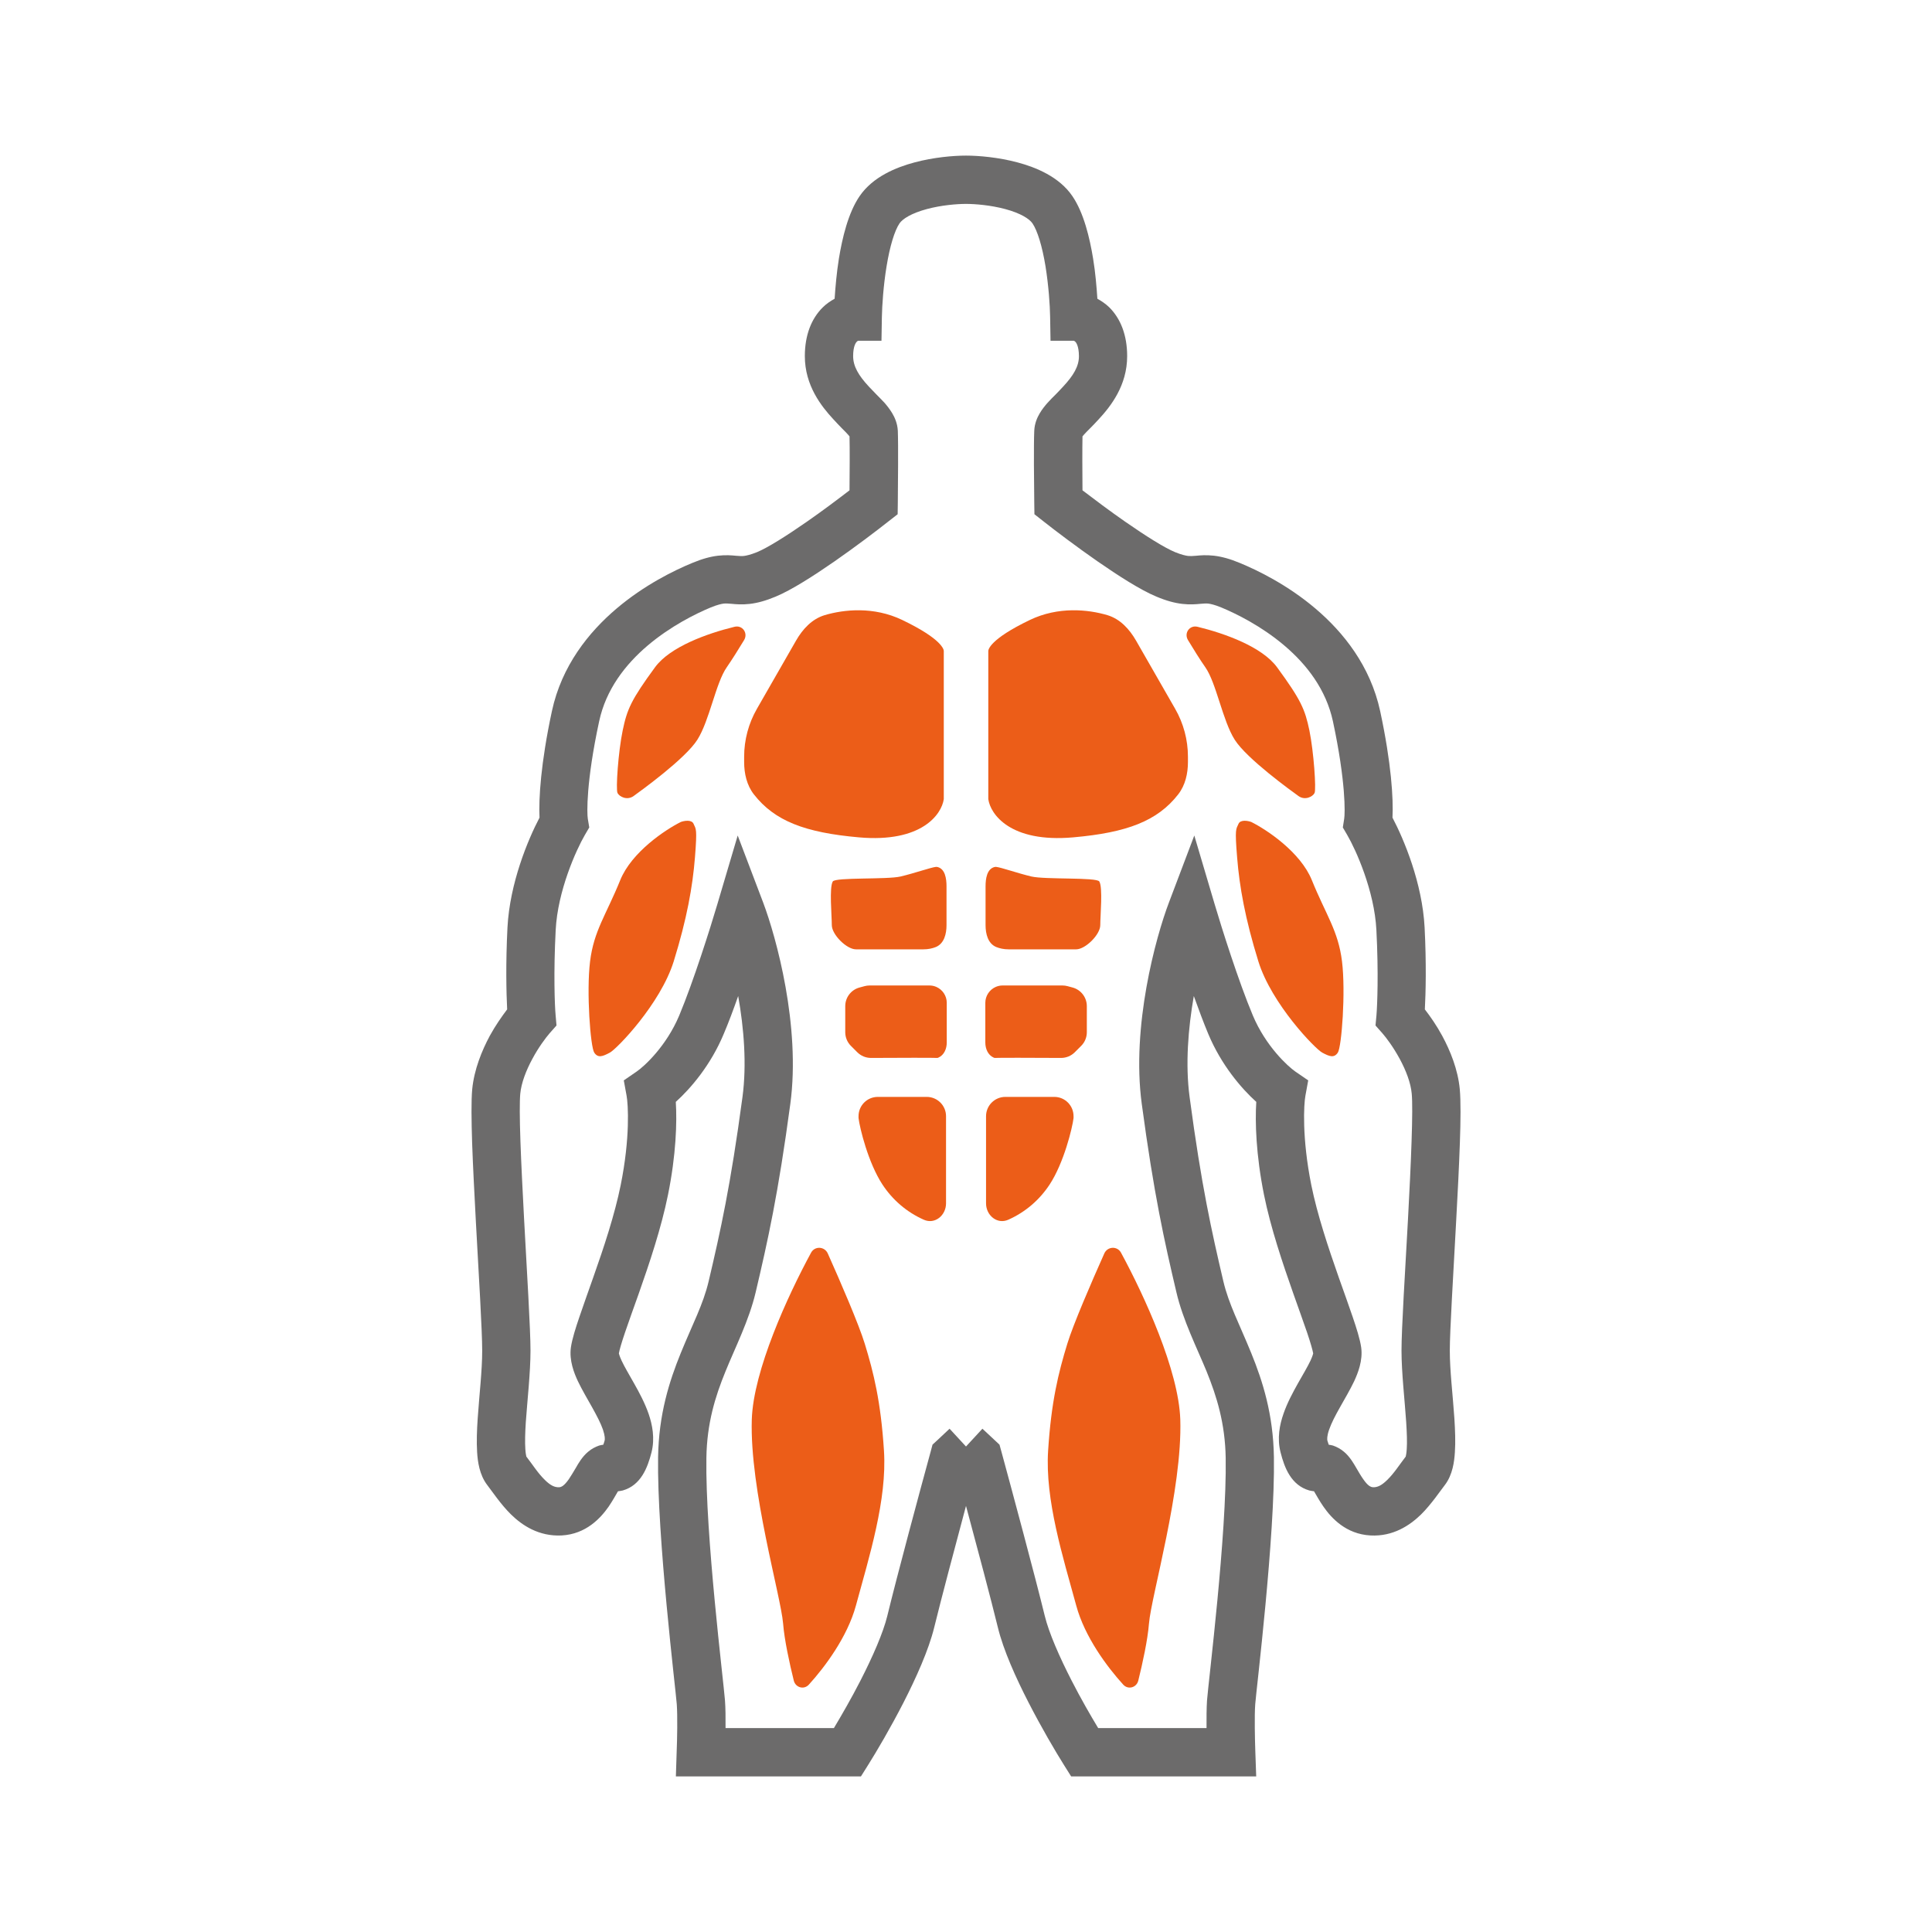
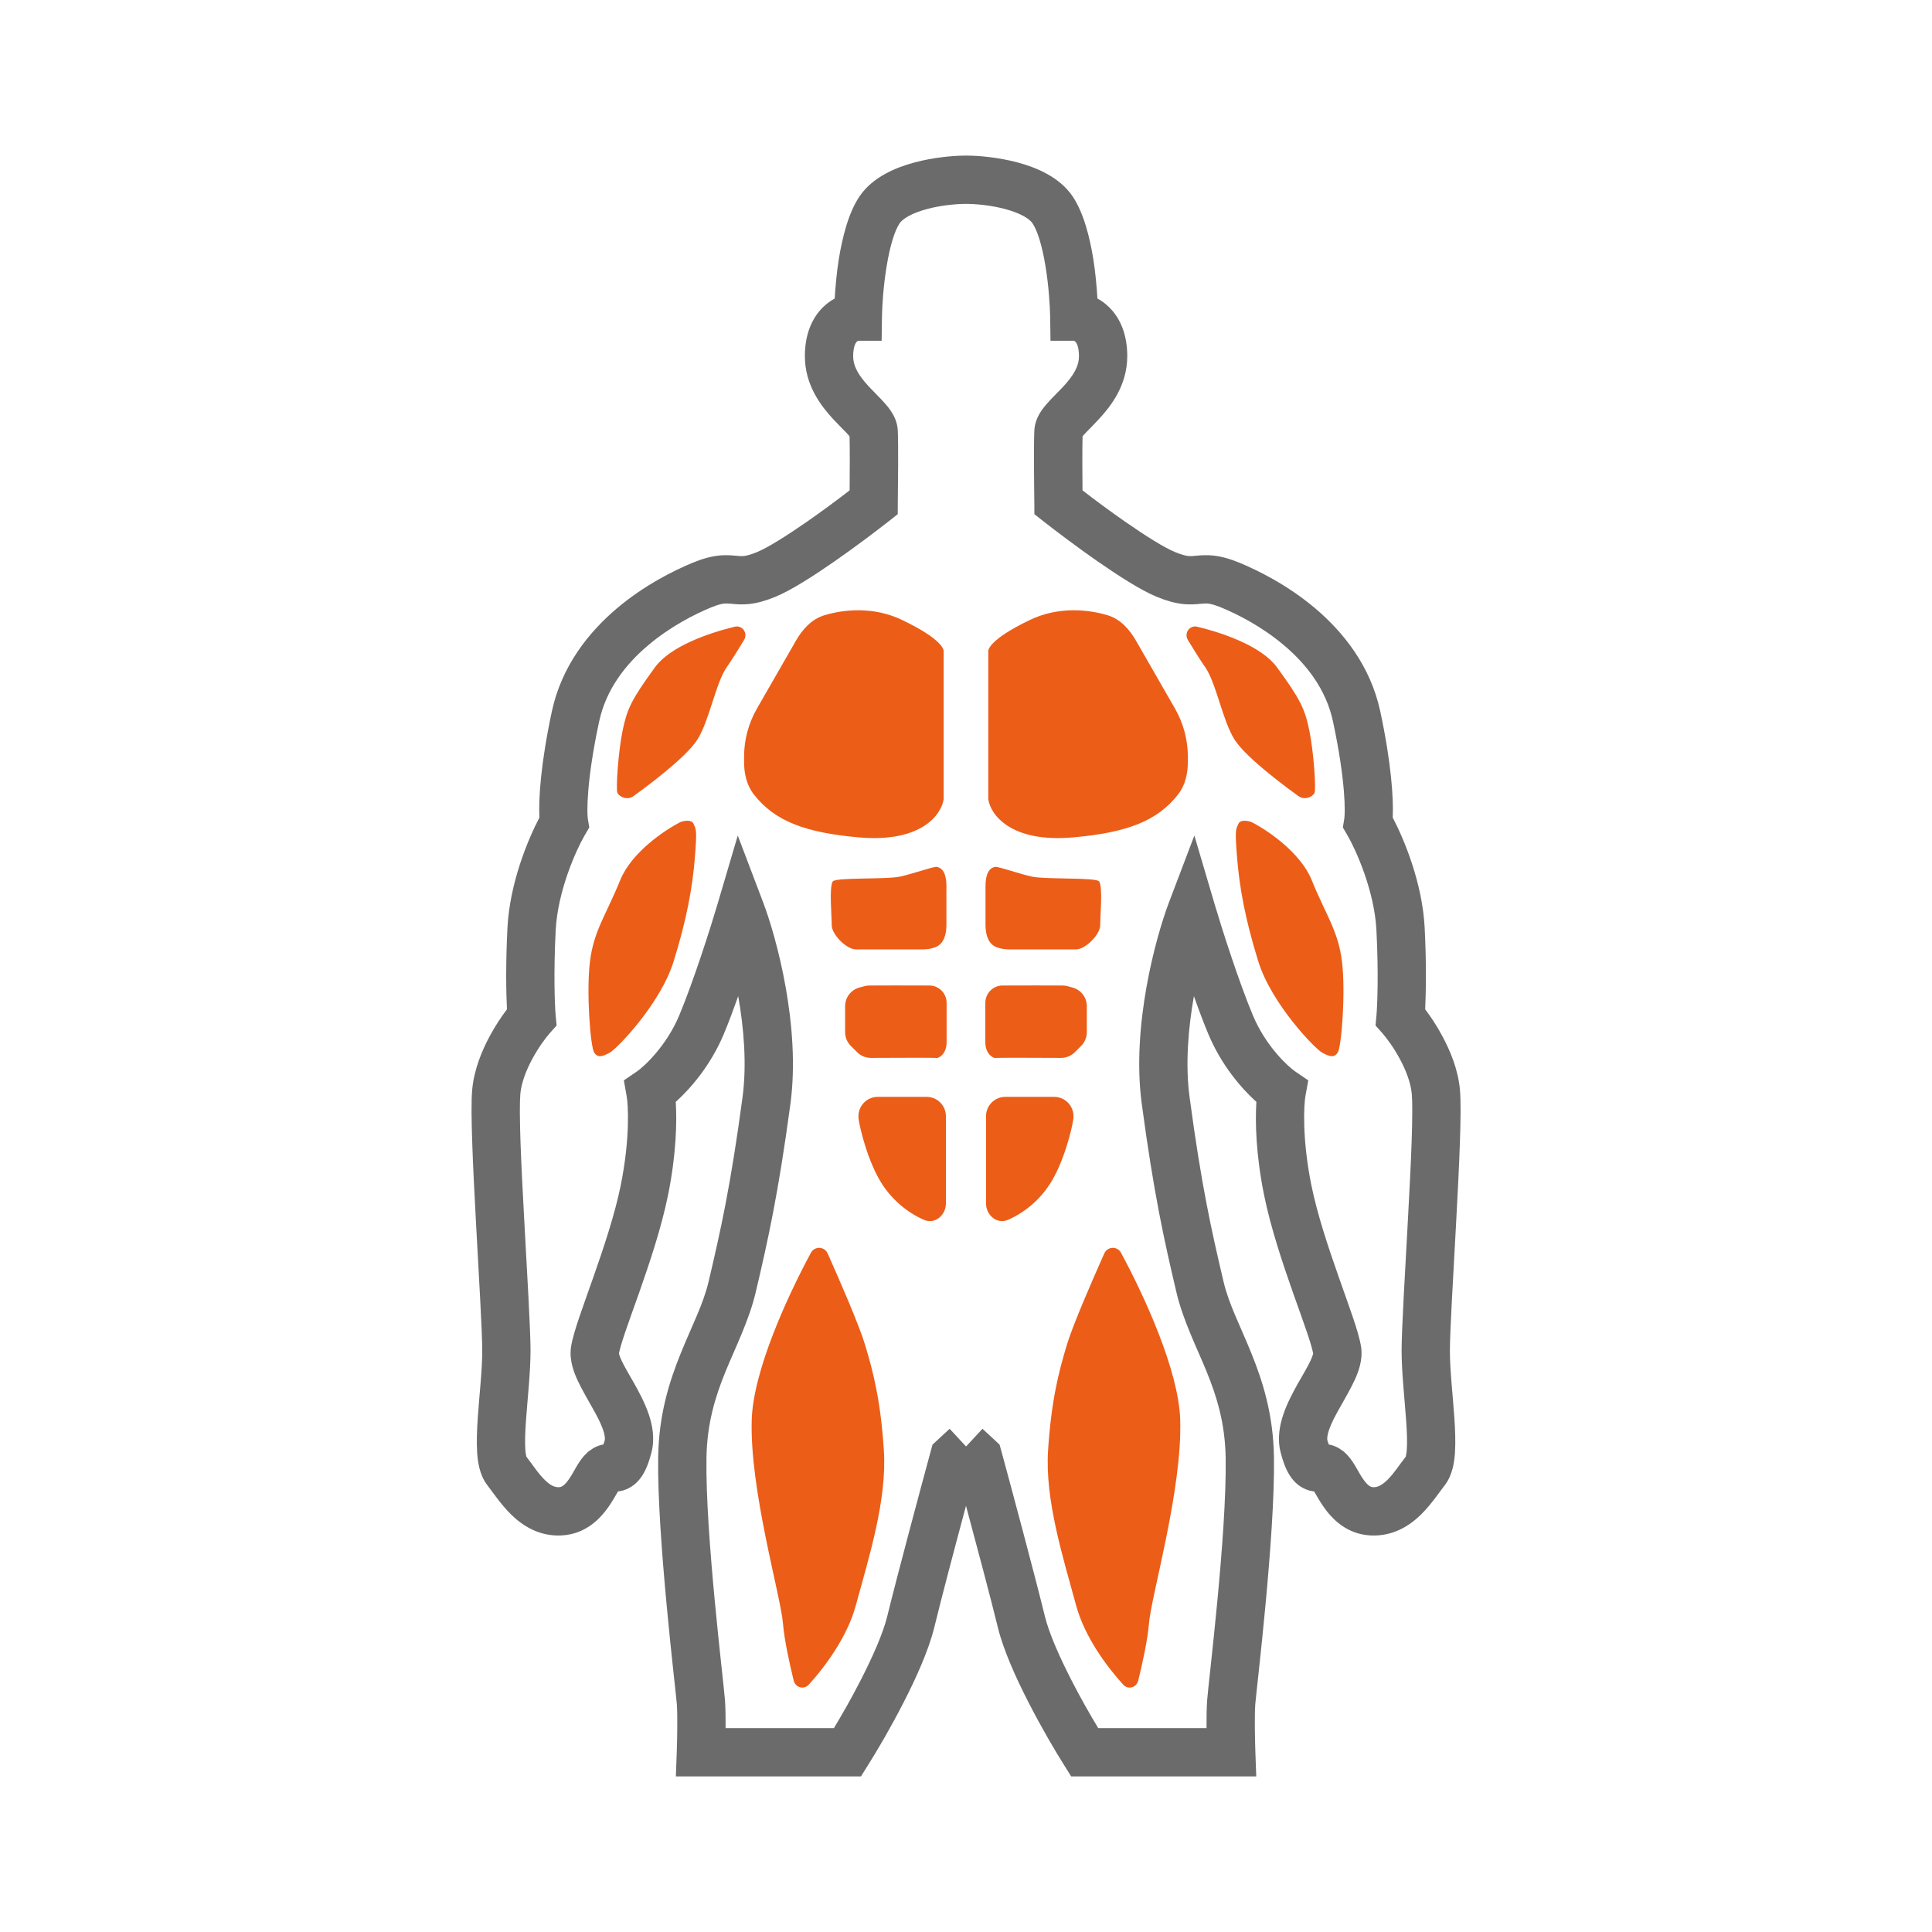
- <svg xmlns="http://www.w3.org/2000/svg" width="24" height="24" viewBox="0 0 24 24" fill="none">
-   <path d="M12 1.933C12.158 1.933 12.403 1.954 12.642 2.018C12.866 2.078 13.158 2.195 13.322 2.437C13.464 2.645 13.537 2.957 13.579 3.213C13.608 3.388 13.622 3.563 13.632 3.711C13.682 3.739 13.734 3.773 13.78 3.818C13.921 3.958 14.002 4.164 14.002 4.424C14.002 4.789 13.798 5.047 13.649 5.208C13.611 5.25 13.573 5.289 13.541 5.321C13.508 5.354 13.482 5.38 13.462 5.403C13.456 5.41 13.452 5.416 13.447 5.421C13.444 5.568 13.445 5.869 13.447 6.091C13.594 6.203 13.785 6.347 13.978 6.481C14.234 6.659 14.465 6.804 14.595 6.858C14.678 6.892 14.728 6.902 14.757 6.906C14.786 6.909 14.808 6.908 14.857 6.904C14.906 6.899 14.983 6.892 15.079 6.903C15.175 6.914 15.279 6.942 15.401 6.993C15.624 7.085 15.995 7.266 16.34 7.559C16.686 7.852 17.023 8.271 17.145 8.834C17.284 9.481 17.31 9.923 17.298 10.157C17.442 10.431 17.668 10.97 17.697 11.521C17.72 11.971 17.711 12.334 17.7 12.539C17.768 12.627 17.847 12.74 17.916 12.868C18.015 13.051 18.111 13.285 18.134 13.531C18.147 13.672 18.145 13.919 18.135 14.199C18.125 14.485 18.108 14.828 18.089 15.168C18.052 15.858 18.01 16.53 18.01 16.779C18.01 17.026 18.046 17.316 18.067 17.622C18.076 17.766 18.082 17.913 18.073 18.041C18.066 18.153 18.046 18.321 17.948 18.448C17.894 18.517 17.778 18.69 17.652 18.814C17.512 18.95 17.305 19.089 17.024 19.074C16.72 19.057 16.539 18.858 16.441 18.717C16.392 18.647 16.351 18.572 16.326 18.53C16.325 18.528 16.323 18.526 16.323 18.525C16.305 18.522 16.285 18.521 16.264 18.515C16.039 18.45 15.956 18.233 15.908 18.043C15.862 17.866 15.897 17.696 15.944 17.562C15.99 17.427 16.061 17.297 16.121 17.189C16.188 17.071 16.24 16.984 16.279 16.903C16.307 16.842 16.312 16.816 16.313 16.812C16.305 16.77 16.282 16.686 16.237 16.553C16.19 16.416 16.131 16.253 16.065 16.066C15.936 15.7 15.785 15.254 15.702 14.843C15.602 14.345 15.59 13.938 15.606 13.688C15.42 13.52 15.172 13.231 15.01 12.845C14.951 12.704 14.89 12.54 14.83 12.373C14.76 12.772 14.723 13.223 14.778 13.63C14.925 14.731 15.05 15.289 15.197 15.917C15.265 16.204 15.395 16.444 15.544 16.81C15.686 17.159 15.817 17.57 15.825 18.102C15.841 19.081 15.605 21.002 15.593 21.169C15.582 21.312 15.589 21.614 15.594 21.756L15.605 22.067H13.306L13.218 21.927C13.108 21.752 12.937 21.461 12.778 21.151C12.621 20.846 12.464 20.498 12.396 20.217C12.311 19.869 12.139 19.222 12 18.707C11.862 19.222 11.69 19.869 11.605 20.217C11.536 20.498 11.379 20.846 11.223 21.151C11.064 21.461 10.893 21.752 10.783 21.927L10.695 22.067H8.396L8.406 21.756C8.412 21.615 8.418 21.312 8.407 21.169C8.395 21.002 8.16 19.081 8.175 18.102C8.183 17.57 8.314 17.159 8.456 16.81C8.605 16.444 8.735 16.205 8.803 15.917C8.951 15.289 9.075 14.731 9.223 13.63C9.278 13.223 9.241 12.772 9.17 12.373C9.111 12.541 9.05 12.704 8.99 12.845C8.829 13.231 8.581 13.52 8.395 13.688C8.411 13.938 8.399 14.345 8.298 14.843C8.215 15.254 8.065 15.7 7.936 16.066C7.87 16.253 7.81 16.416 7.764 16.553C7.719 16.686 7.695 16.77 7.688 16.812C7.689 16.816 7.694 16.842 7.722 16.903C7.76 16.984 7.813 17.071 7.879 17.189C7.94 17.297 8.01 17.427 8.057 17.562C8.103 17.696 8.138 17.866 8.093 18.043C8.044 18.233 7.962 18.45 7.737 18.515C7.716 18.521 7.695 18.522 7.678 18.525C7.677 18.526 7.675 18.528 7.674 18.53C7.649 18.572 7.608 18.647 7.56 18.717C7.461 18.858 7.281 19.057 6.977 19.074C6.695 19.088 6.488 18.95 6.349 18.814C6.222 18.69 6.107 18.517 6.053 18.448C5.955 18.321 5.934 18.153 5.927 18.041C5.919 17.913 5.924 17.766 5.934 17.622C5.955 17.316 5.99 17.026 5.99 16.779C5.99 16.53 5.949 15.858 5.911 15.168C5.893 14.828 5.875 14.485 5.865 14.199C5.856 13.919 5.853 13.672 5.866 13.531C5.89 13.285 5.986 13.051 6.084 12.868C6.154 12.74 6.233 12.628 6.3 12.539C6.29 12.334 6.281 11.971 6.304 11.521C6.333 10.97 6.558 10.431 6.702 10.157C6.691 9.923 6.717 9.481 6.856 8.834C6.977 8.271 7.314 7.852 7.66 7.559C8.006 7.266 8.376 7.085 8.6 6.993C8.722 6.942 8.825 6.914 8.921 6.903C9.017 6.892 9.094 6.899 9.144 6.904C9.192 6.908 9.215 6.909 9.243 6.906C9.272 6.902 9.322 6.892 9.406 6.858C9.536 6.804 9.767 6.659 10.023 6.481C10.216 6.347 10.407 6.203 10.553 6.091C10.555 5.869 10.557 5.568 10.553 5.421C10.549 5.416 10.544 5.41 10.538 5.403C10.518 5.38 10.492 5.354 10.459 5.321C10.428 5.289 10.39 5.25 10.352 5.208C10.203 5.047 9.998 4.789 9.998 4.424C9.998 4.164 10.079 3.958 10.221 3.818C10.267 3.772 10.318 3.739 10.368 3.711C10.378 3.563 10.393 3.388 10.421 3.213C10.463 2.957 10.536 2.645 10.678 2.437C10.843 2.195 11.134 2.078 11.359 2.018C11.597 1.954 11.842 1.933 12 1.933ZM12 2.533C11.885 2.533 11.693 2.549 11.514 2.597C11.321 2.649 11.212 2.719 11.174 2.775C11.113 2.865 11.054 3.058 11.013 3.31C10.974 3.548 10.958 3.791 10.955 3.938L10.95 4.233H10.655C10.668 4.233 10.656 4.231 10.643 4.245C10.635 4.253 10.598 4.295 10.598 4.424C10.598 4.551 10.666 4.665 10.792 4.801C10.823 4.834 10.854 4.866 10.887 4.9C10.918 4.932 10.955 4.968 10.987 5.003C11.018 5.038 11.054 5.084 11.084 5.134C11.114 5.184 11.148 5.259 11.153 5.35C11.16 5.518 11.155 6.022 11.153 6.245L11.151 6.388L11.038 6.476C10.881 6.6 10.625 6.794 10.366 6.974C10.115 7.148 9.833 7.33 9.634 7.412C9.512 7.463 9.409 7.491 9.313 7.502C9.217 7.513 9.14 7.506 9.09 7.501C9.042 7.497 9.019 7.495 8.99 7.498C8.961 7.502 8.912 7.512 8.829 7.546C8.641 7.624 8.331 7.778 8.048 8.017C7.766 8.256 7.527 8.567 7.443 8.96C7.28 9.715 7.291 10.106 7.302 10.171L7.32 10.279L7.265 10.373C7.157 10.559 6.928 11.066 6.903 11.552C6.875 12.091 6.891 12.489 6.902 12.611L6.913 12.739L6.828 12.835C6.778 12.893 6.69 13.01 6.613 13.154C6.534 13.3 6.476 13.453 6.463 13.586C6.454 13.682 6.455 13.891 6.465 14.178C6.475 14.459 6.492 14.796 6.51 15.136C6.546 15.807 6.59 16.508 6.59 16.779C6.59 17.05 6.55 17.405 6.532 17.663C6.523 17.8 6.52 17.915 6.526 18.002C6.533 18.106 6.55 18.109 6.528 18.08C6.626 18.207 6.681 18.299 6.769 18.385C6.844 18.459 6.896 18.477 6.945 18.475C6.971 18.474 7.006 18.461 7.067 18.374C7.097 18.33 7.122 18.286 7.157 18.228C7.179 18.189 7.231 18.096 7.306 18.034C7.348 17.998 7.395 17.974 7.443 17.957C7.461 17.951 7.479 17.95 7.494 17.947C7.499 17.933 7.506 17.916 7.511 17.895C7.515 17.88 7.517 17.84 7.49 17.759C7.462 17.679 7.415 17.589 7.356 17.483C7.302 17.387 7.23 17.265 7.179 17.158C7.132 17.058 7.069 16.901 7.092 16.737C7.107 16.634 7.151 16.496 7.197 16.361C7.245 16.219 7.307 16.046 7.37 15.867C7.5 15.5 7.636 15.09 7.71 14.724C7.83 14.131 7.803 13.716 7.784 13.613L7.749 13.421L7.909 13.311C8.003 13.247 8.278 12.996 8.438 12.614C8.616 12.188 8.827 11.517 8.911 11.233L9.164 10.379L9.48 11.211C9.644 11.645 9.947 12.749 9.818 13.71C9.667 14.835 9.538 15.413 9.387 16.054C9.305 16.402 9.132 16.741 9.012 17.037C8.885 17.348 8.781 17.681 8.775 18.112C8.76 19.058 8.988 20.885 9.006 21.124C9.013 21.214 9.014 21.344 9.013 21.467H10.359C10.454 21.308 10.576 21.098 10.689 20.877C10.842 20.578 10.971 20.283 11.022 20.075C11.142 19.58 11.432 18.503 11.562 18.029L11.584 17.946L11.648 17.887L11.796 17.748L12 17.969L12.204 17.748L12.353 17.887L12.416 17.946L12.439 18.029C12.568 18.503 12.858 19.58 12.979 20.075C13.03 20.283 13.159 20.579 13.312 20.877C13.425 21.098 13.546 21.308 13.642 21.467H14.988C14.987 21.344 14.988 21.214 14.994 21.124C15.012 20.885 15.241 19.058 15.226 18.112C15.219 17.681 15.115 17.348 14.989 17.037C14.868 16.742 14.695 16.401 14.614 16.054C14.463 15.413 14.334 14.835 14.183 13.71C14.054 12.749 14.356 11.645 14.521 11.211L14.836 10.379L15.089 11.233C15.173 11.517 15.384 12.188 15.563 12.614C15.723 12.995 15.997 13.246 16.091 13.311L16.251 13.421L16.216 13.613C16.197 13.716 16.171 14.131 16.29 14.724C16.364 15.089 16.501 15.5 16.63 15.867C16.693 16.045 16.756 16.219 16.804 16.361C16.85 16.496 16.894 16.634 16.909 16.737C16.932 16.901 16.868 17.058 16.822 17.158C16.771 17.265 16.699 17.387 16.645 17.483C16.585 17.589 16.539 17.679 16.511 17.759C16.483 17.839 16.486 17.879 16.489 17.895C16.495 17.916 16.502 17.933 16.506 17.947C16.522 17.95 16.54 17.951 16.558 17.957C16.605 17.973 16.652 17.998 16.695 18.034C16.77 18.096 16.821 18.189 16.844 18.228C16.878 18.286 16.903 18.33 16.934 18.374C16.994 18.461 17.029 18.473 17.056 18.475C17.105 18.477 17.157 18.459 17.232 18.385C17.32 18.299 17.375 18.208 17.473 18.08C17.451 18.109 17.468 18.106 17.475 18.002C17.481 17.915 17.477 17.8 17.468 17.663C17.451 17.405 17.41 17.05 17.41 16.779C17.41 16.508 17.454 15.807 17.491 15.136C17.509 14.796 17.526 14.459 17.535 14.178C17.545 13.891 17.546 13.682 17.537 13.586C17.525 13.453 17.467 13.3 17.388 13.154C17.31 13.01 17.223 12.893 17.172 12.835L17.087 12.739L17.099 12.611C17.109 12.489 17.126 12.091 17.098 11.552C17.073 11.066 16.844 10.558 16.736 10.373L16.681 10.279L16.698 10.171C16.709 10.107 16.72 9.716 16.558 8.96C16.473 8.567 16.235 8.256 15.952 8.017C15.67 7.778 15.359 7.624 15.171 7.546C15.088 7.512 15.039 7.502 15.01 7.498C14.981 7.495 14.959 7.497 14.91 7.501C14.861 7.506 14.784 7.513 14.688 7.502C14.592 7.491 14.488 7.463 14.367 7.412C14.168 7.33 13.886 7.148 13.635 6.974C13.376 6.794 13.119 6.6 12.962 6.476L12.85 6.388L12.848 6.245C12.845 6.022 12.84 5.518 12.848 5.35C12.852 5.259 12.886 5.184 12.916 5.134C12.946 5.083 12.982 5.039 13.014 5.003C13.046 4.967 13.082 4.932 13.114 4.9C13.147 4.866 13.178 4.834 13.208 4.801C13.334 4.665 13.403 4.552 13.403 4.424C13.402 4.294 13.366 4.253 13.358 4.245C13.344 4.232 13.333 4.233 13.345 4.233H13.05L13.045 3.938C13.043 3.791 13.026 3.548 12.988 3.31C12.947 3.058 12.887 2.865 12.826 2.775C12.788 2.719 12.68 2.649 12.487 2.597C12.307 2.549 12.116 2.533 12 2.533Z" fill="#6C6B6B" />
-   <path d="M12.277 9.927V8.087C12.277 8.073 12.29 7.943 12.794 7.701C13.147 7.532 13.516 7.57 13.758 7.642C13.916 7.69 14.031 7.816 14.113 7.959L14.597 8.803C14.702 8.985 14.757 9.191 14.757 9.4V9.466C14.757 9.61 14.724 9.755 14.636 9.868C14.378 10.199 14 10.343 13.331 10.402C12.55 10.471 12.303 10.114 12.277 9.927Z" fill="#EC5D18" />
-   <path d="M11.724 9.927V8.087C11.724 8.073 11.711 7.943 11.207 7.701C10.854 7.532 10.485 7.57 10.243 7.642C10.085 7.69 9.97 7.816 9.888 7.959L9.404 8.803C9.299 8.985 9.244 9.191 9.244 9.4V9.466C9.244 9.61 9.277 9.755 9.365 9.868C9.623 10.199 10.001 10.343 10.67 10.402C11.451 10.471 11.698 10.114 11.724 9.927Z" fill="#EC5D18" />
-   <path d="M15.864 8.289C15.677 8.034 15.216 7.869 14.876 7.786C14.777 7.762 14.705 7.865 14.758 7.952C14.828 8.068 14.909 8.198 14.973 8.289C15.11 8.485 15.187 8.951 15.338 9.189C15.488 9.426 16.042 9.825 16.128 9.887L16.129 9.888C16.211 9.947 16.307 9.897 16.33 9.851C16.352 9.806 16.32 9.34 16.266 9.075C16.211 8.81 16.161 8.695 15.864 8.289Z" fill="#EC5D18" />
-   <path d="M8.137 8.289C8.324 8.034 8.785 7.869 9.125 7.786C9.223 7.762 9.296 7.865 9.243 7.952C9.173 8.068 9.091 8.198 9.028 8.289C8.891 8.485 8.814 8.951 8.663 9.189C8.513 9.426 7.959 9.825 7.873 9.887L7.872 9.888C7.79 9.947 7.694 9.897 7.671 9.851C7.648 9.806 7.68 9.34 7.735 9.075C7.79 8.81 7.84 8.695 8.137 8.289Z" fill="#EC5D18" />
-   <path d="M16.296 10.933C16.155 10.585 15.736 10.307 15.544 10.211C15.501 10.195 15.409 10.179 15.385 10.234C15.355 10.303 15.338 10.287 15.368 10.651C15.397 11.015 15.468 11.414 15.632 11.943C15.796 12.471 16.337 13.029 16.425 13.076C16.513 13.123 16.572 13.147 16.619 13.076C16.666 13.006 16.718 12.325 16.671 11.943C16.624 11.561 16.472 11.367 16.296 10.933Z" fill="#EC5D18" />
-   <path d="M7.705 10.933C7.846 10.585 8.265 10.307 8.457 10.211C8.5 10.195 8.592 10.179 8.616 10.234C8.646 10.303 8.662 10.287 8.633 10.651C8.604 11.015 8.533 11.414 8.369 11.943C8.204 12.471 7.664 13.029 7.576 13.076C7.488 13.123 7.429 13.147 7.382 13.076C7.335 13.006 7.283 12.325 7.33 11.943C7.377 11.561 7.529 11.367 7.705 10.933Z" fill="#EC5D18" />
-   <path d="M12.243 11.492V11.01C12.243 10.915 12.26 10.796 12.352 10.771C12.36 10.769 12.368 10.768 12.376 10.769C12.439 10.776 12.643 10.848 12.812 10.888C12.982 10.928 13.623 10.896 13.656 10.95C13.701 11.024 13.668 11.374 13.668 11.492C13.668 11.61 13.484 11.793 13.368 11.793H12.529C12.468 11.793 12.417 11.781 12.375 11.764C12.273 11.721 12.243 11.603 12.243 11.492Z" fill="#EC5D18" />
-   <path d="M13.097 13.626H12.489C12.357 13.626 12.249 13.733 12.249 13.866V14.948C12.249 15.099 12.388 15.213 12.525 15.152C12.739 15.057 12.915 14.904 13.04 14.713C13.216 14.444 13.321 14.013 13.336 13.889V13.866C13.336 13.733 13.229 13.626 13.097 13.626Z" fill="#EC5D18" />
-   <path d="M11.758 11.492V11.01C11.758 10.915 11.741 10.796 11.649 10.771C11.641 10.769 11.633 10.768 11.625 10.769C11.562 10.776 11.358 10.848 11.188 10.888C11.019 10.928 10.378 10.896 10.345 10.95C10.3 11.024 10.333 11.374 10.333 11.492C10.333 11.61 10.517 11.793 10.633 11.793H11.472C11.533 11.793 11.584 11.781 11.626 11.764C11.728 11.721 11.758 11.603 11.758 11.492Z" fill="#EC5D18" />
-   <path d="M10.905 13.626H11.512C11.644 13.626 11.752 13.733 11.752 13.866V14.948C11.752 15.099 11.613 15.213 11.476 15.152C11.262 15.057 11.086 14.904 10.961 14.713C10.785 14.444 10.68 14.013 10.665 13.889V13.866C10.665 13.733 10.772 13.626 10.905 13.626Z" fill="#EC5D18" />
-   <path d="M12.24 12.951V12.457C12.24 12.371 12.292 12.293 12.371 12.259C12.398 12.248 12.425 12.242 12.454 12.242C12.69 12.241 13.086 12.242 13.199 12.242C13.22 12.242 13.24 12.245 13.26 12.25L13.323 12.267C13.428 12.295 13.501 12.39 13.501 12.499V12.823C13.501 12.886 13.476 12.947 13.431 12.992L13.352 13.071C13.306 13.117 13.245 13.142 13.181 13.142C12.863 13.14 12.373 13.139 12.36 13.142C12.357 13.143 12.351 13.141 12.344 13.138C12.273 13.107 12.24 13.028 12.24 12.951Z" fill="#EC5D18" />
-   <path d="M11.761 12.951V12.457C11.761 12.371 11.709 12.293 11.63 12.259C11.604 12.248 11.576 12.242 11.547 12.242C11.31 12.241 10.915 12.242 10.802 12.242C10.781 12.242 10.761 12.245 10.741 12.25L10.678 12.267C10.573 12.295 10.5 12.39 10.5 12.499V12.823C10.5 12.886 10.525 12.947 10.57 12.992L10.649 13.071C10.695 13.117 10.756 13.142 10.82 13.142C11.138 13.14 11.628 13.139 11.641 13.142C11.644 13.143 11.65 13.141 11.657 13.138C11.728 13.107 11.761 13.028 11.761 12.951Z" fill="#EC5D18" />
-   <path d="M14.662 17.634C14.642 17.024 14.216 16.097 13.926 15.562C13.88 15.476 13.758 15.482 13.718 15.571C13.557 15.931 13.331 16.455 13.259 16.691C13.148 17.052 13.059 17.412 13.02 18.022C12.981 18.632 13.203 19.337 13.37 19.947C13.475 20.334 13.752 20.706 13.953 20.927C14.014 20.994 14.118 20.964 14.14 20.878C14.193 20.664 14.257 20.372 14.273 20.168C14.301 19.825 14.689 18.505 14.662 17.634Z" fill="#EC5D18" />
-   <path d="M9.339 17.634C9.359 17.024 9.785 16.097 10.075 15.562C10.121 15.476 10.243 15.482 10.283 15.571C10.444 15.931 10.67 16.455 10.742 16.691C10.853 17.052 10.942 17.412 10.981 18.022C11.02 18.632 10.798 19.337 10.632 19.947C10.526 20.334 10.249 20.706 10.048 20.927C9.987 20.994 9.883 20.964 9.861 20.878C9.808 20.664 9.744 20.372 9.728 20.168C9.7 19.825 9.312 18.505 9.339 17.634Z" fill="#EC5D18" />
+ <svg xmlns="http://www.w3.org/2000/svg" width="30" height="30" viewBox="0 0 30 30" fill="none">
+   <path d="M15.001 2.416C15.198 2.416 15.504 2.443 15.803 2.523C16.083 2.598 16.448 2.744 16.654 3.047C16.831 3.308 16.923 3.696 16.976 4.017C17.011 4.234 17.029 4.452 17.041 4.636C17.105 4.67 17.167 4.715 17.225 4.773C17.402 4.948 17.504 5.205 17.504 5.53C17.504 5.986 17.248 6.309 17.061 6.511C17.014 6.562 16.966 6.61 16.927 6.651C16.885 6.693 16.854 6.725 16.828 6.754C16.821 6.762 16.814 6.77 16.81 6.776C16.805 6.958 16.806 7.336 16.809 7.614C16.991 7.755 17.231 7.934 17.473 8.102C17.793 8.325 18.082 8.505 18.245 8.572C18.349 8.615 18.411 8.629 18.447 8.633C18.483 8.637 18.511 8.636 18.571 8.63C18.633 8.624 18.729 8.614 18.85 8.628C18.97 8.642 19.099 8.677 19.251 8.74C19.53 8.856 19.994 9.083 20.426 9.449C20.858 9.816 21.28 10.339 21.432 11.043C21.605 11.85 21.64 12.403 21.626 12.695C21.806 13.038 22.086 13.713 22.122 14.402C22.151 14.963 22.142 15.416 22.13 15.673C22.214 15.783 22.309 15.925 22.395 16.086C22.519 16.314 22.64 16.606 22.669 16.913C22.686 17.09 22.681 17.4 22.669 17.749C22.657 18.108 22.635 18.534 22.612 18.96C22.566 19.823 22.514 20.663 22.514 20.974C22.514 21.282 22.558 21.645 22.584 22.027C22.596 22.207 22.603 22.392 22.593 22.553C22.584 22.692 22.558 22.901 22.436 23.06C22.368 23.147 22.224 23.362 22.065 23.518C21.892 23.688 21.632 23.861 21.279 23.842C20.899 23.821 20.675 23.573 20.552 23.397C20.491 23.309 20.439 23.216 20.408 23.163C20.407 23.162 20.407 23.16 20.406 23.159C20.384 23.156 20.358 23.152 20.331 23.145C20.049 23.063 19.947 22.792 19.886 22.554C19.829 22.333 19.873 22.121 19.931 21.953C19.989 21.785 20.076 21.621 20.152 21.486C20.235 21.34 20.301 21.231 20.349 21.129C20.38 21.062 20.388 21.028 20.391 21.018C20.382 20.966 20.353 20.861 20.296 20.692C20.238 20.52 20.164 20.317 20.081 20.083C19.92 19.625 19.732 19.068 19.628 18.554C19.502 17.931 19.489 17.424 19.509 17.11C19.277 16.901 18.965 16.54 18.763 16.057C18.689 15.881 18.613 15.677 18.539 15.468C18.451 15.966 18.403 16.529 18.472 17.038C18.656 18.414 18.813 19.111 18.998 19.897C19.083 20.256 19.245 20.555 19.431 21.013C19.608 21.45 19.772 21.963 19.782 22.628C19.801 23.852 19.508 26.253 19.492 26.462C19.479 26.64 19.487 27.018 19.493 27.195L19.507 27.584H16.633L16.523 27.408C16.385 27.19 16.172 26.827 15.973 26.439C15.777 26.058 15.581 25.623 15.495 25.272C15.389 24.836 15.173 24.026 15 23.382C14.827 24.025 14.613 24.836 14.507 25.272C14.421 25.623 14.225 26.058 14.029 26.439C13.831 26.827 13.617 27.19 13.479 27.408L13.369 27.584H10.495L10.509 27.195C10.515 27.018 10.523 26.64 10.51 26.462C10.494 26.253 10.201 23.852 10.22 22.628C10.23 21.963 10.394 21.45 10.571 21.013C10.757 20.555 10.919 20.256 11.004 19.897C11.189 19.111 11.346 18.414 11.53 17.038C11.598 16.529 11.551 15.966 11.463 15.468C11.389 15.676 11.313 15.881 11.239 16.057C11.037 16.54 10.725 16.901 10.493 17.11C10.513 17.424 10.5 17.931 10.374 18.554C10.27 19.068 10.082 19.625 9.921 20.083C9.838 20.317 9.764 20.52 9.706 20.692C9.649 20.861 9.62 20.966 9.611 21.018C9.614 21.028 9.622 21.062 9.653 21.129C9.701 21.231 9.767 21.339 9.85 21.486C9.926 21.621 10.013 21.785 10.071 21.953C10.129 22.121 10.173 22.333 10.116 22.554C10.055 22.792 9.952 23.063 9.671 23.145C9.644 23.152 9.618 23.156 9.596 23.159C9.595 23.16 9.594 23.162 9.594 23.163C9.563 23.216 9.511 23.309 9.45 23.397C9.327 23.573 9.102 23.821 8.723 23.842C8.37 23.861 8.111 23.688 7.937 23.518C7.778 23.362 7.634 23.147 7.566 23.06C7.444 22.901 7.418 22.692 7.409 22.553C7.399 22.392 7.406 22.207 7.418 22.027C7.444 21.645 7.488 21.282 7.488 20.974C7.488 20.663 7.436 19.823 7.39 18.96C7.367 18.534 7.345 18.108 7.333 17.749C7.321 17.4 7.316 17.09 7.333 16.913C7.362 16.606 7.483 16.314 7.606 16.086C7.693 15.925 7.788 15.783 7.872 15.673C7.859 15.416 7.851 14.963 7.88 14.402C7.916 13.713 8.196 13.038 8.376 12.695C8.361 12.403 8.397 11.85 8.57 11.043C8.722 10.339 9.144 9.816 9.576 9.449C10.008 9.083 10.472 8.856 10.751 8.74C10.903 8.677 11.032 8.642 11.152 8.628C11.273 8.614 11.369 8.624 11.431 8.63C11.491 8.636 11.519 8.637 11.555 8.633C11.591 8.629 11.653 8.615 11.757 8.572C11.92 8.505 12.209 8.324 12.529 8.102C12.771 7.934 13.011 7.755 13.193 7.614C13.196 7.336 13.197 6.958 13.192 6.776C13.188 6.77 13.181 6.762 13.174 6.754C13.148 6.725 13.117 6.693 13.075 6.651C13.036 6.61 12.988 6.562 12.94 6.511C12.754 6.309 12.498 5.986 12.498 5.53C12.498 5.205 12.6 4.948 12.777 4.773C12.835 4.716 12.897 4.67 12.961 4.636C12.973 4.452 12.991 4.234 13.026 4.017C13.079 3.696 13.171 3.308 13.348 3.047C13.554 2.744 13.919 2.598 14.199 2.523C14.498 2.443 14.804 2.416 15.001 2.416ZM15.001 3.166C14.857 3.166 14.617 3.186 14.394 3.246C14.152 3.311 14.017 3.398 13.969 3.468C13.893 3.58 13.818 3.822 13.767 4.138C13.718 4.435 13.698 4.738 13.695 4.922L13.69 5.291H13.32C13.335 5.291 13.321 5.289 13.305 5.305C13.296 5.313 13.248 5.364 13.248 5.53C13.248 5.69 13.334 5.832 13.491 6.002C13.529 6.043 13.568 6.082 13.609 6.124C13.649 6.164 13.693 6.21 13.733 6.255C13.773 6.299 13.819 6.355 13.857 6.418C13.894 6.481 13.936 6.573 13.941 6.688C13.951 6.898 13.945 7.528 13.941 7.806L13.94 7.984L13.798 8.096C13.601 8.25 13.282 8.492 12.958 8.717C12.644 8.935 12.292 9.163 12.043 9.266C11.891 9.329 11.762 9.364 11.642 9.378C11.521 9.392 11.425 9.382 11.363 9.376C11.303 9.371 11.275 9.369 11.239 9.373C11.203 9.377 11.142 9.391 11.037 9.434C10.802 9.531 10.415 9.722 10.062 10.022C9.709 10.32 9.41 10.71 9.304 11.201C9.101 12.145 9.114 12.633 9.128 12.714L9.15 12.849L9.081 12.967C8.946 13.198 8.661 13.833 8.629 14.441C8.594 15.115 8.615 15.612 8.628 15.764L8.643 15.924L8.536 16.044C8.473 16.116 8.363 16.262 8.266 16.442C8.167 16.625 8.096 16.816 8.08 16.983C8.069 17.103 8.07 17.364 8.082 17.724C8.094 18.074 8.116 18.495 8.139 18.92C8.184 19.759 8.238 20.636 8.238 20.974C8.238 21.314 8.188 21.757 8.166 22.078C8.154 22.251 8.15 22.394 8.157 22.503C8.166 22.633 8.188 22.636 8.16 22.601C8.283 22.76 8.351 22.874 8.461 22.982C8.555 23.074 8.621 23.096 8.682 23.093C8.715 23.091 8.76 23.076 8.835 22.968C8.873 22.913 8.903 22.858 8.945 22.785C8.966 22.749 9.009 22.674 9.068 22.607L9.133 22.542L9.216 22.485C9.244 22.47 9.274 22.456 9.304 22.446C9.327 22.439 9.349 22.434 9.369 22.43C9.374 22.413 9.383 22.393 9.39 22.368C9.395 22.349 9.398 22.299 9.363 22.198C9.329 22.099 9.27 21.986 9.195 21.854C9.128 21.733 9.038 21.582 8.975 21.447C8.916 21.323 8.837 21.127 8.866 20.921C8.885 20.792 8.939 20.62 8.996 20.451C9.056 20.274 9.134 20.057 9.213 19.833C9.374 19.375 9.546 18.862 9.639 18.405C9.788 17.664 9.754 17.145 9.73 17.016L9.687 16.776L9.888 16.639C10.005 16.558 10.347 16.244 10.547 15.767C10.77 15.234 11.036 14.397 11.141 14.041L11.456 12.974L11.851 14.014C12.056 14.556 12.435 15.936 12.274 17.138C12.085 18.544 11.923 19.267 11.734 20.069C11.632 20.503 11.417 20.927 11.267 21.295C11.108 21.684 10.978 22.101 10.97 22.64C10.951 23.824 11.236 26.109 11.258 26.406C11.266 26.519 11.268 26.68 11.267 26.834H12.949C13.069 26.635 13.22 26.373 13.361 26.097C13.553 25.723 13.715 25.355 13.778 25.094C13.929 24.476 14.291 23.128 14.452 22.535L14.48 22.432L14.56 22.358L14.746 22.186L15.001 22.461L15.256 22.186L15.442 22.358L15.521 22.432L15.55 22.535C15.711 23.128 16.073 24.476 16.224 25.094C16.287 25.355 16.449 25.723 16.641 26.097C16.782 26.373 16.933 26.635 17.053 26.834H18.735C18.734 26.68 18.736 26.519 18.744 26.406C18.766 26.109 19.051 23.824 19.032 22.64C19.024 22.101 18.894 21.684 18.735 21.295C18.585 20.927 18.37 20.503 18.268 20.069C18.079 19.267 17.917 18.544 17.729 17.138C17.567 15.936 17.946 14.556 18.151 14.014L18.546 12.974L18.861 14.041C18.966 14.397 19.232 15.234 19.455 15.767C19.655 16.244 19.997 16.559 20.114 16.639L20.315 16.776L20.271 17.016C20.248 17.145 20.214 17.664 20.363 18.405C20.456 18.862 20.628 19.375 20.789 19.833C20.868 20.057 20.946 20.274 21.006 20.451C21.063 20.62 21.117 20.792 21.136 20.921C21.165 21.127 21.086 21.323 21.027 21.447C20.964 21.582 20.874 21.733 20.807 21.854C20.732 21.986 20.673 22.099 20.639 22.198C20.604 22.299 20.607 22.349 20.612 22.368C20.619 22.393 20.628 22.413 20.633 22.43C20.653 22.434 20.675 22.439 20.698 22.446C20.728 22.456 20.758 22.47 20.786 22.485L20.869 22.542L20.934 22.607C20.993 22.675 21.036 22.749 21.057 22.785C21.099 22.858 21.129 22.913 21.167 22.968C21.243 23.076 21.287 23.091 21.32 23.093C21.381 23.096 21.447 23.074 21.541 22.982C21.651 22.874 21.719 22.759 21.842 22.601C21.814 22.636 21.836 22.633 21.845 22.503C21.852 22.394 21.848 22.251 21.836 22.078C21.814 21.757 21.764 21.314 21.764 20.974C21.764 20.636 21.818 19.759 21.863 18.92C21.886 18.495 21.908 18.074 21.92 17.724C21.932 17.364 21.933 17.103 21.922 16.983C21.906 16.816 21.835 16.625 21.736 16.442C21.639 16.262 21.529 16.116 21.466 16.044L21.359 15.924L21.374 15.764C21.387 15.612 21.408 15.115 21.373 14.441C21.341 13.833 21.056 13.198 20.921 12.967L20.852 12.849L20.874 12.714C20.888 12.633 20.901 12.145 20.698 11.201C20.593 10.71 20.293 10.32 19.94 10.022C19.587 9.722 19.2 9.531 18.965 9.434C18.86 9.391 18.799 9.377 18.763 9.373C18.727 9.369 18.699 9.371 18.639 9.376C18.577 9.382 18.481 9.392 18.36 9.378C18.24 9.364 18.111 9.329 17.959 9.266C17.71 9.163 17.358 8.935 17.044 8.717C16.72 8.492 16.401 8.25 16.204 8.096L16.062 7.984L16.061 7.806C16.057 7.528 16.051 6.898 16.061 6.688C16.066 6.573 16.108 6.481 16.145 6.418C16.183 6.355 16.229 6.299 16.269 6.255C16.308 6.21 16.353 6.164 16.393 6.124C16.434 6.082 16.473 6.043 16.511 6.002C16.668 5.832 16.754 5.69 16.754 5.53C16.754 5.365 16.706 5.313 16.697 5.305C16.68 5.288 16.666 5.291 16.682 5.291H16.312L16.307 4.922C16.303 4.738 16.284 4.435 16.235 4.138C16.184 3.822 16.11 3.58 16.033 3.468C15.986 3.398 15.85 3.311 15.608 3.246C15.385 3.186 15.146 3.166 15.001 3.166Z" fill="#6C6B6B" />
+   <path d="M15.346 12.409V10.109C15.346 10.091 15.361 9.929 15.992 9.627C16.432 9.415 16.894 9.462 17.197 9.553C17.395 9.612 17.537 9.77 17.64 9.949L18.246 11.004C18.376 11.231 18.445 11.488 18.445 11.751V11.832C18.445 12.012 18.404 12.194 18.294 12.335C17.972 12.749 17.499 12.929 16.663 13.003C15.687 13.089 15.378 12.643 15.346 12.409Z" fill="#EC5D18" />
+   <path d="M14.653 12.409V10.109C14.653 10.091 14.638 9.929 14.008 9.627C13.567 9.415 13.105 9.462 12.803 9.553C12.605 9.612 12.462 9.77 12.359 9.949L11.753 11.004C11.623 11.231 11.554 11.488 11.554 11.751V11.832C11.554 12.012 11.595 12.194 11.705 12.335C12.027 12.749 12.5 12.929 13.336 13.003C14.312 13.089 14.621 12.643 14.653 12.409Z" fill="#EC5D18" />
+   <path d="M19.828 10.361C19.595 10.042 19.019 9.836 18.593 9.732C18.471 9.702 18.381 9.832 18.446 9.939C18.534 10.085 18.636 10.248 18.715 10.361C18.886 10.607 18.983 11.189 19.171 11.486C19.359 11.782 20.051 12.282 20.158 12.359L20.16 12.36C20.262 12.434 20.382 12.371 20.411 12.314C20.439 12.257 20.399 11.675 20.331 11.343C20.262 11.012 20.2 10.869 19.828 10.361Z" fill="#EC5D18" />
+   <path d="M10.171 10.361C10.404 10.042 10.98 9.836 11.406 9.732C11.528 9.702 11.618 9.832 11.553 9.939C11.465 10.085 11.363 10.248 11.284 10.361C11.113 10.607 11.016 11.189 10.828 11.486C10.64 11.782 9.948 12.282 9.841 12.359L9.84 12.36C9.737 12.434 9.617 12.371 9.588 12.314C9.56 12.257 9.6 11.675 9.668 11.343C9.737 11.012 9.8 10.869 10.171 10.361Z" fill="#EC5D18" />
+   <path d="M20.368 13.666C20.192 13.232 19.669 12.883 19.429 12.763C19.375 12.744 19.259 12.723 19.23 12.792C19.193 12.879 19.172 12.859 19.209 13.314C19.245 13.769 19.333 14.268 19.539 14.929C19.744 15.589 20.42 16.286 20.53 16.345C20.64 16.404 20.713 16.433 20.772 16.345C20.831 16.257 20.897 15.406 20.838 14.929C20.779 14.451 20.588 14.209 20.368 13.666Z" fill="#EC5D18" />
+   <path d="M9.631 13.666C9.807 13.232 10.331 12.883 10.57 12.763C10.624 12.744 10.74 12.723 10.769 12.792C10.806 12.879 10.827 12.859 10.79 13.314C10.754 13.769 10.666 14.268 10.46 14.929C10.255 15.589 9.579 16.286 9.469 16.345C9.359 16.404 9.286 16.433 9.227 16.345C9.168 16.257 9.102 15.406 9.161 14.929C9.22 14.451 9.411 14.209 9.631 13.666Z" fill="#EC5D18" />
+   <path d="M15.303 14.365V13.763C15.303 13.644 15.324 13.495 15.438 13.464C15.449 13.461 15.459 13.46 15.468 13.461C15.548 13.47 15.802 13.56 16.014 13.61C16.227 13.66 17.027 13.62 17.069 13.688C17.125 13.78 17.084 14.218 17.084 14.365C17.084 14.512 16.854 14.742 16.709 14.742H15.66C15.584 14.742 15.52 14.726 15.467 14.705C15.34 14.651 15.303 14.503 15.303 14.365Z" fill="#EC5D18" />
+   <path d="M16.369 17.032H15.61C15.445 17.032 15.311 17.167 15.311 17.332V18.685C15.311 18.873 15.484 19.017 15.656 18.94C15.922 18.821 16.142 18.63 16.299 18.391C16.519 18.055 16.65 17.516 16.669 17.361V17.332C16.669 17.167 16.535 17.032 16.369 17.032Z" fill="#EC5D18" />
+   <path d="M14.696 14.365V13.763C14.696 13.644 14.675 13.495 14.56 13.464C14.55 13.461 14.54 13.46 14.531 13.461C14.451 13.47 14.197 13.56 13.985 13.61C13.773 13.66 12.972 13.62 12.93 13.688C12.874 13.78 12.915 14.218 12.915 14.365C12.915 14.512 13.145 14.742 13.29 14.742H14.339C14.415 14.742 14.479 14.726 14.532 14.705C14.659 14.651 14.696 14.503 14.696 14.365Z" fill="#EC5D18" />
+   <path d="M13.63 17.032H14.389C14.554 17.032 14.688 17.167 14.688 17.332V18.685C14.688 18.873 14.515 19.017 14.343 18.94C14.077 18.821 13.857 18.63 13.7 18.391C13.48 18.055 13.349 17.516 13.33 17.361V17.332C13.33 17.167 13.464 17.032 13.63 17.032Z" fill="#EC5D18" />
+   <path d="M15.3 16.189V15.572C15.3 15.464 15.364 15.366 15.464 15.324C15.496 15.31 15.531 15.303 15.567 15.303C15.863 15.301 16.357 15.302 16.498 15.303C16.524 15.303 16.55 15.306 16.575 15.313L16.653 15.334C16.784 15.369 16.876 15.488 16.876 15.624V16.029C16.876 16.108 16.844 16.184 16.788 16.241L16.689 16.339C16.633 16.396 16.556 16.427 16.476 16.427C16.078 16.425 15.465 16.423 15.449 16.428C15.445 16.429 15.438 16.427 15.429 16.423C15.341 16.384 15.3 16.285 15.3 16.189Z" fill="#EC5D18" />
+   <path d="M14.699 16.189V15.572C14.699 15.464 14.635 15.366 14.535 15.324C14.503 15.31 14.468 15.303 14.432 15.303C14.136 15.301 13.642 15.302 13.501 15.303C13.475 15.303 13.449 15.306 13.424 15.313L13.346 15.334C13.215 15.369 13.123 15.488 13.123 15.624V16.029C13.123 16.108 13.155 16.184 13.211 16.241L13.31 16.339C13.367 16.396 13.443 16.427 13.524 16.427C13.921 16.425 14.534 16.423 14.55 16.428C14.554 16.429 14.561 16.427 14.57 16.423C14.658 16.384 14.699 16.285 14.699 16.189Z" fill="#EC5D18" />
+   <path d="M18.326 22.043C18.302 21.28 17.768 20.121 17.407 19.453C17.349 19.346 17.196 19.353 17.147 19.464C16.946 19.914 16.663 20.569 16.572 20.864C16.434 21.315 16.323 21.765 16.274 22.528C16.226 23.29 16.503 24.171 16.711 24.933C16.843 25.418 17.188 25.882 17.441 26.159C17.516 26.242 17.647 26.206 17.674 26.097C17.74 25.83 17.82 25.465 17.841 25.21C17.875 24.781 18.361 23.131 18.326 22.043Z" fill="#EC5D18" />
+   <path d="M11.673 22.043C11.697 21.28 12.231 20.121 12.592 19.453C12.65 19.346 12.803 19.353 12.852 19.464C13.053 19.914 13.336 20.569 13.427 20.864C13.565 21.315 13.676 21.765 13.725 22.528C13.773 23.29 13.496 24.171 13.288 24.933C13.156 25.418 12.811 25.882 12.559 26.159C12.483 26.242 12.352 26.206 12.325 26.097C12.259 25.83 12.179 25.465 12.158 25.21C12.124 24.781 11.638 23.131 11.673 22.043Z" fill="#EC5D18" />
</svg>
